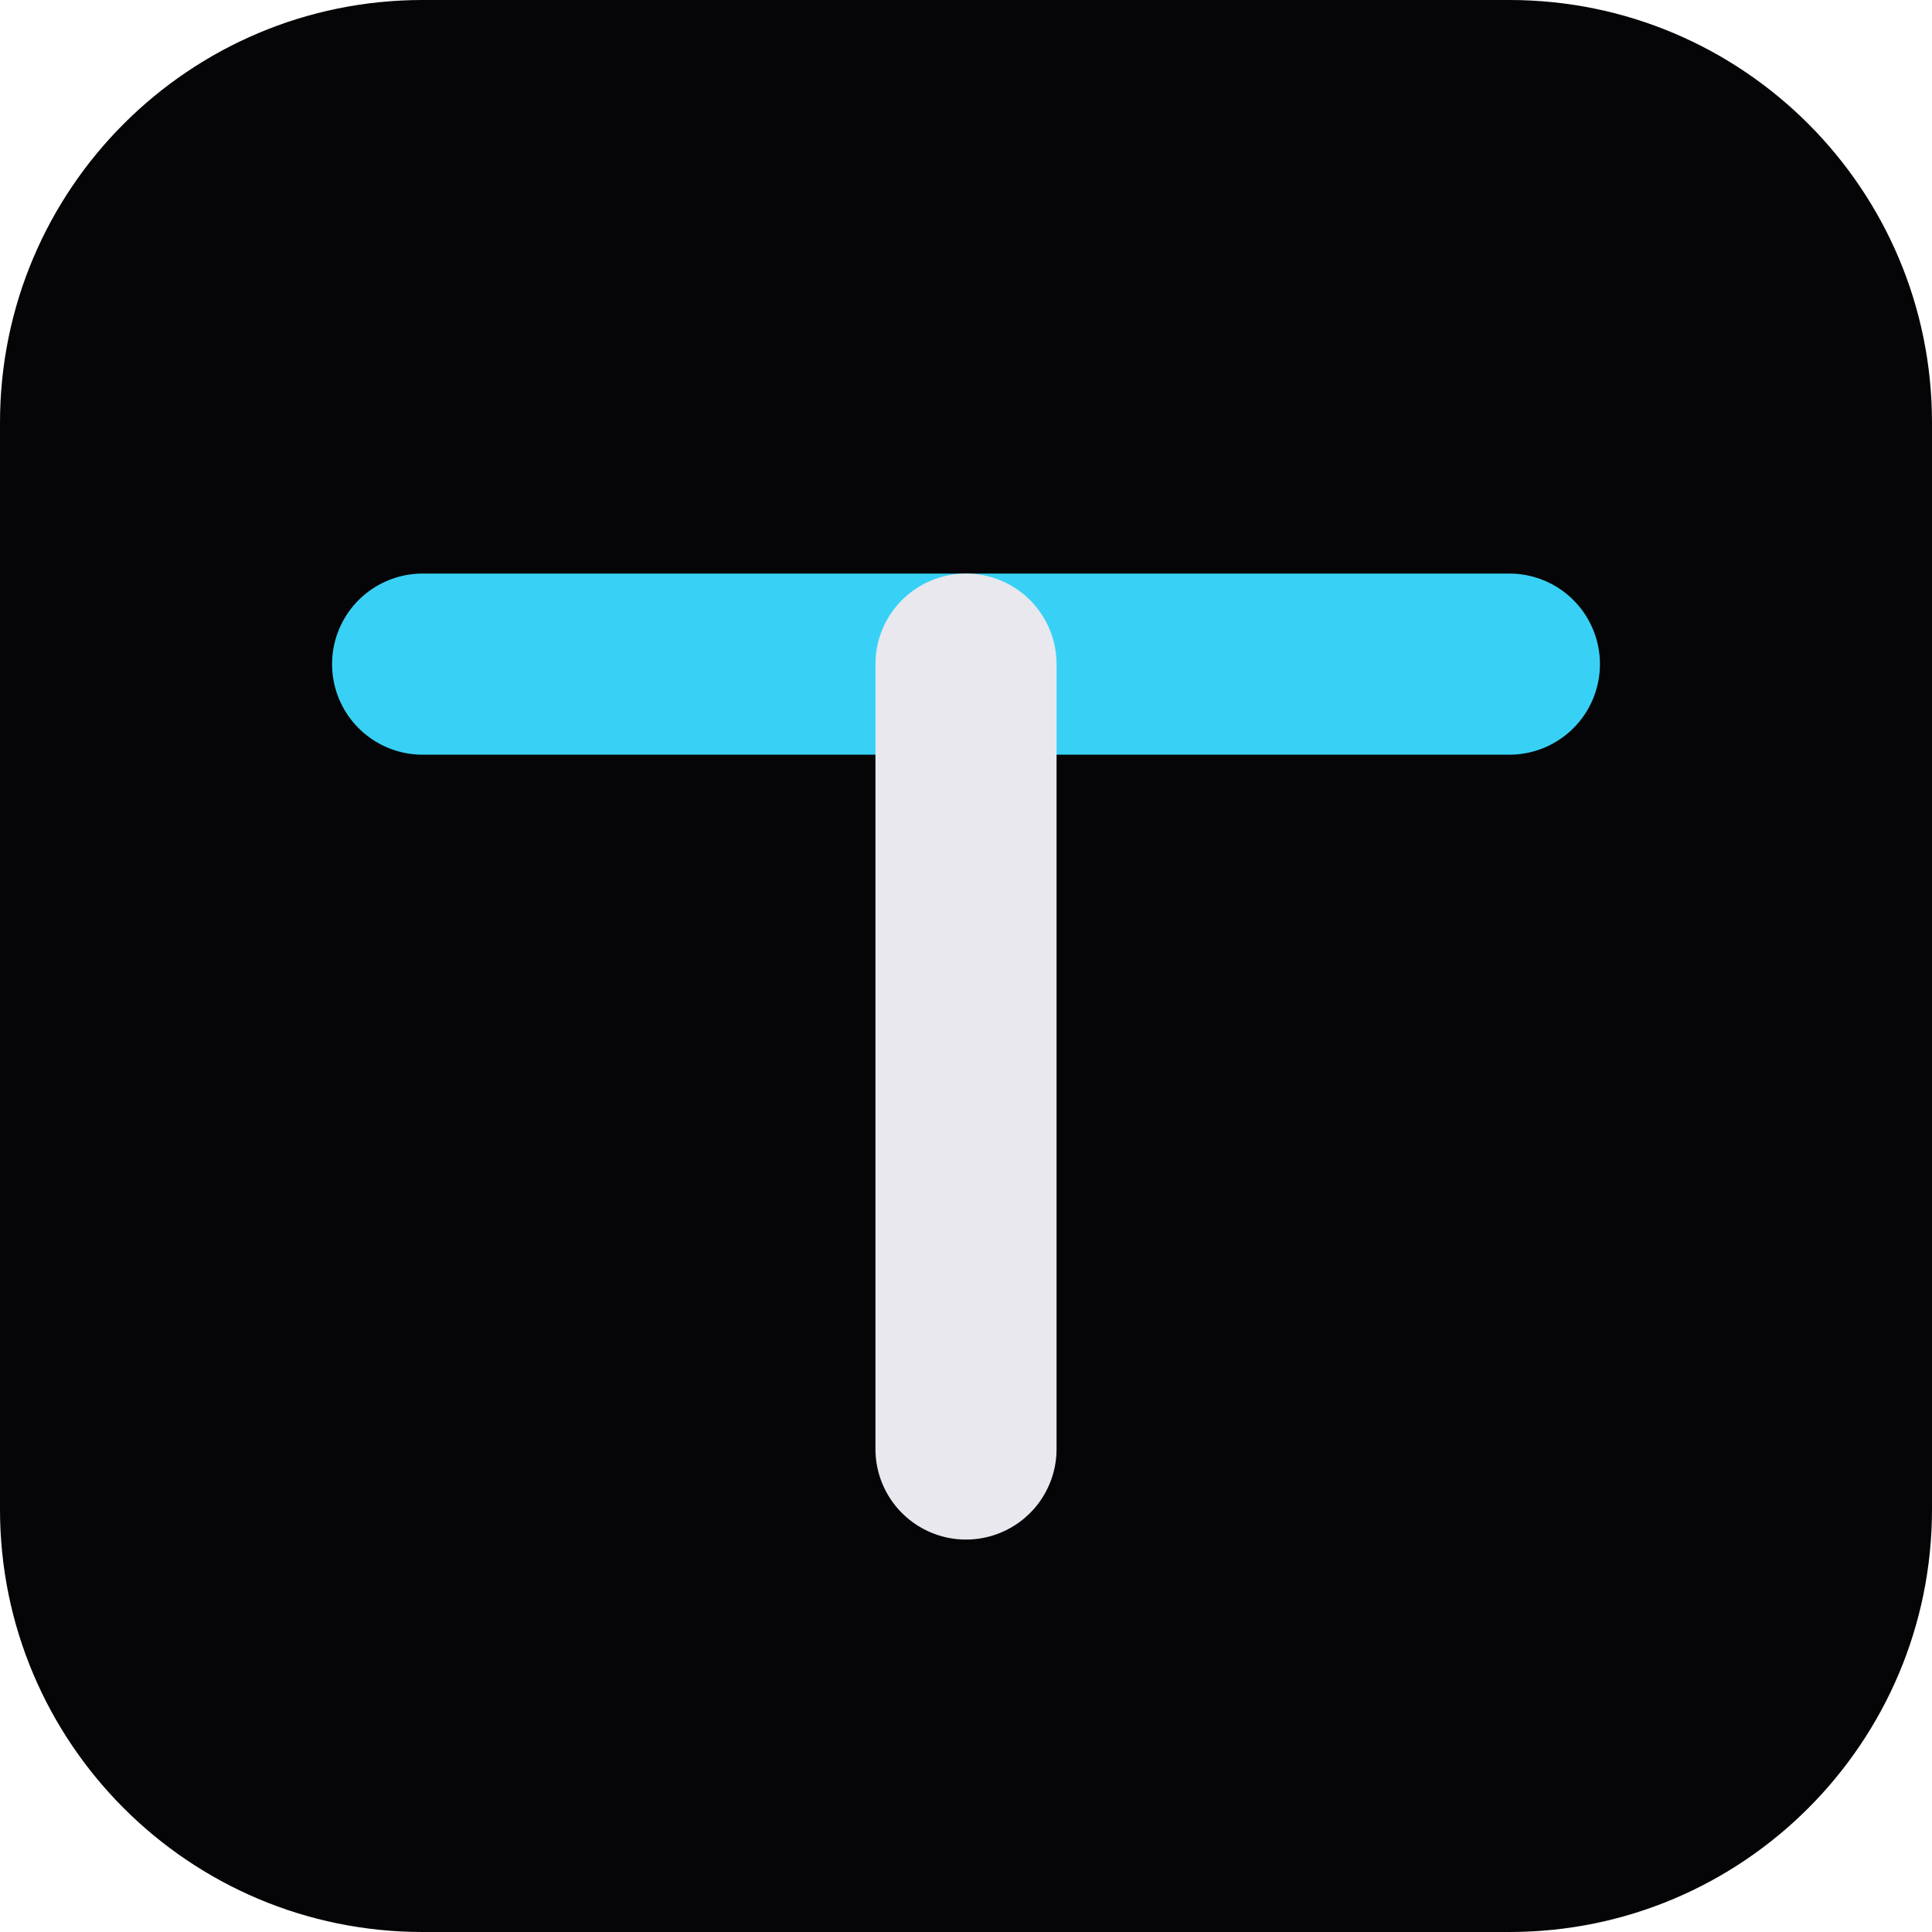
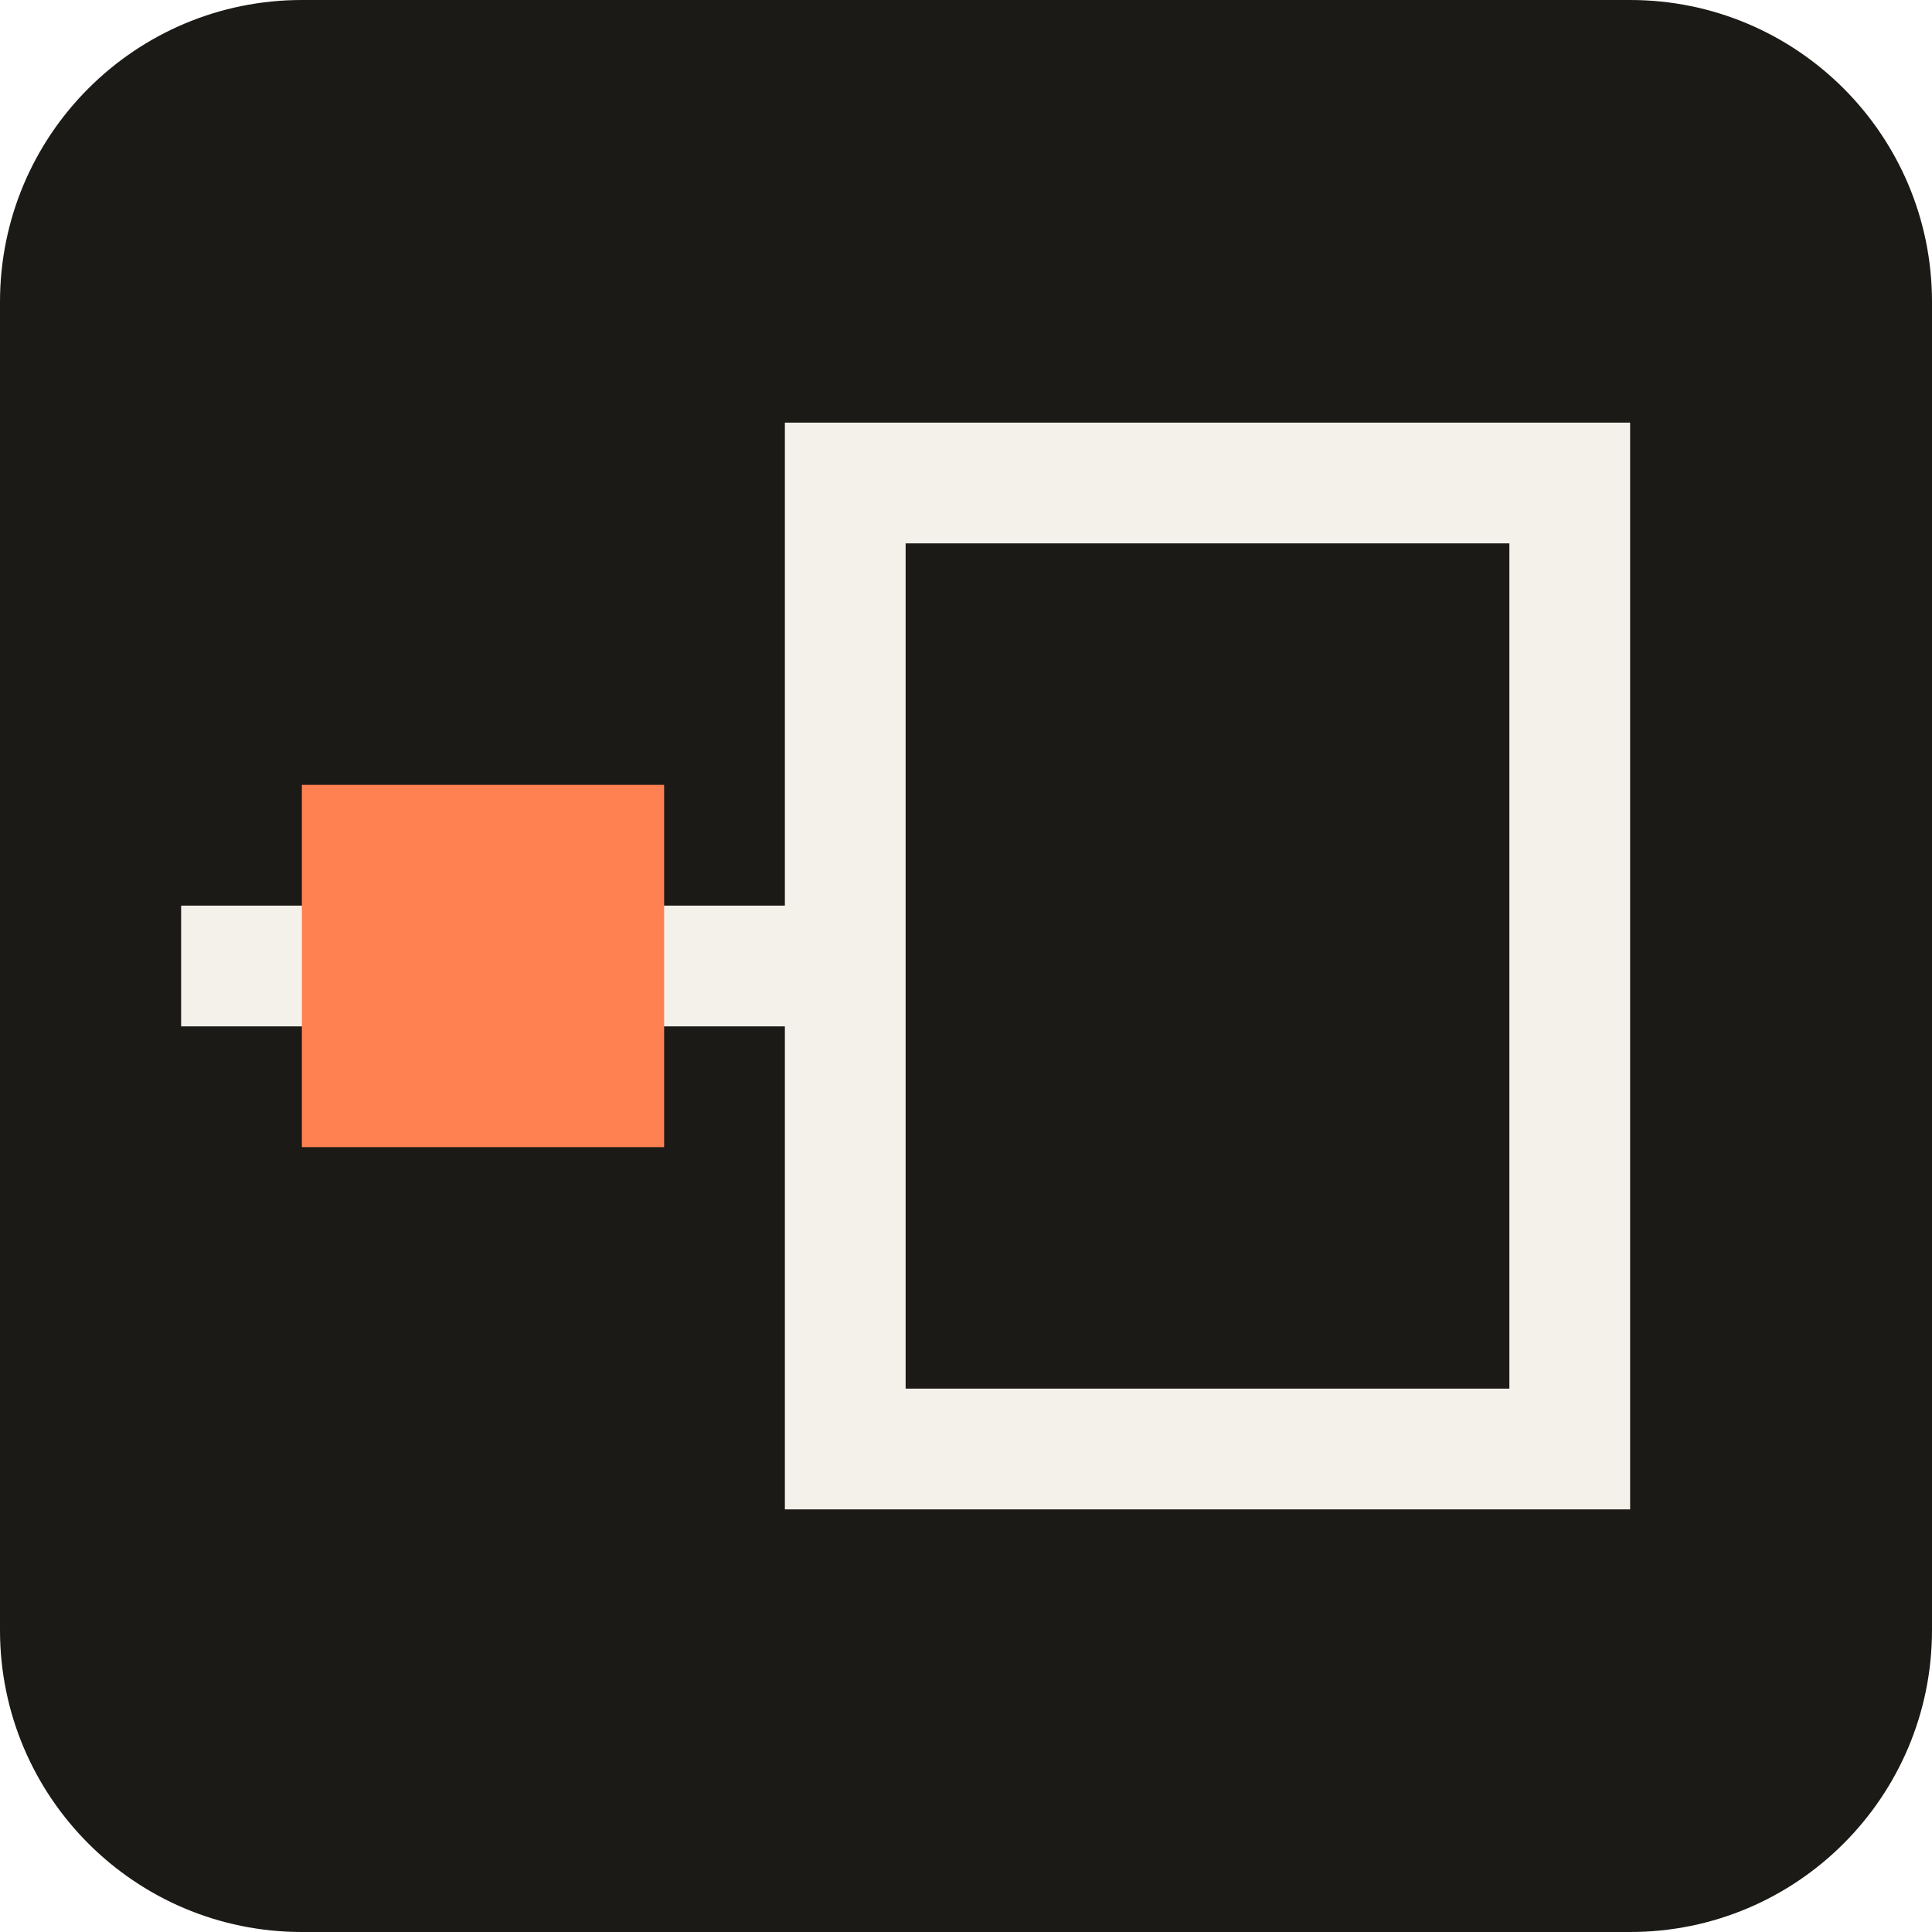
- <svg xmlns="http://www.w3.org/2000/svg" viewBox="0 0 64 64">
-   <rect width="64" height="64" rx="14" fill="#050507" />
-   <path d="M14 22h36" stroke="#38d1f5" stroke-width="6" stroke-linecap="round" />
-   <path d="M32 22v26" stroke="#e8e8ee" stroke-width="6" stroke-linecap="round" />
+ <svg xmlns="http://www.w3.org/2000/svg" viewBox="0 0 32 32">
+   <rect width="32" height="32" rx="5" fill="#1b1a17" />
+   <rect x="14" y="8" width="12" height="16" fill="none" stroke="#f4f1ea" stroke-width="2" />
+   <path d="M3 16h11" stroke="#f4f1ea" stroke-width="2" />
+   <rect x="5" y="13" width="6" height="6" fill="#ff8152" />
</svg>
